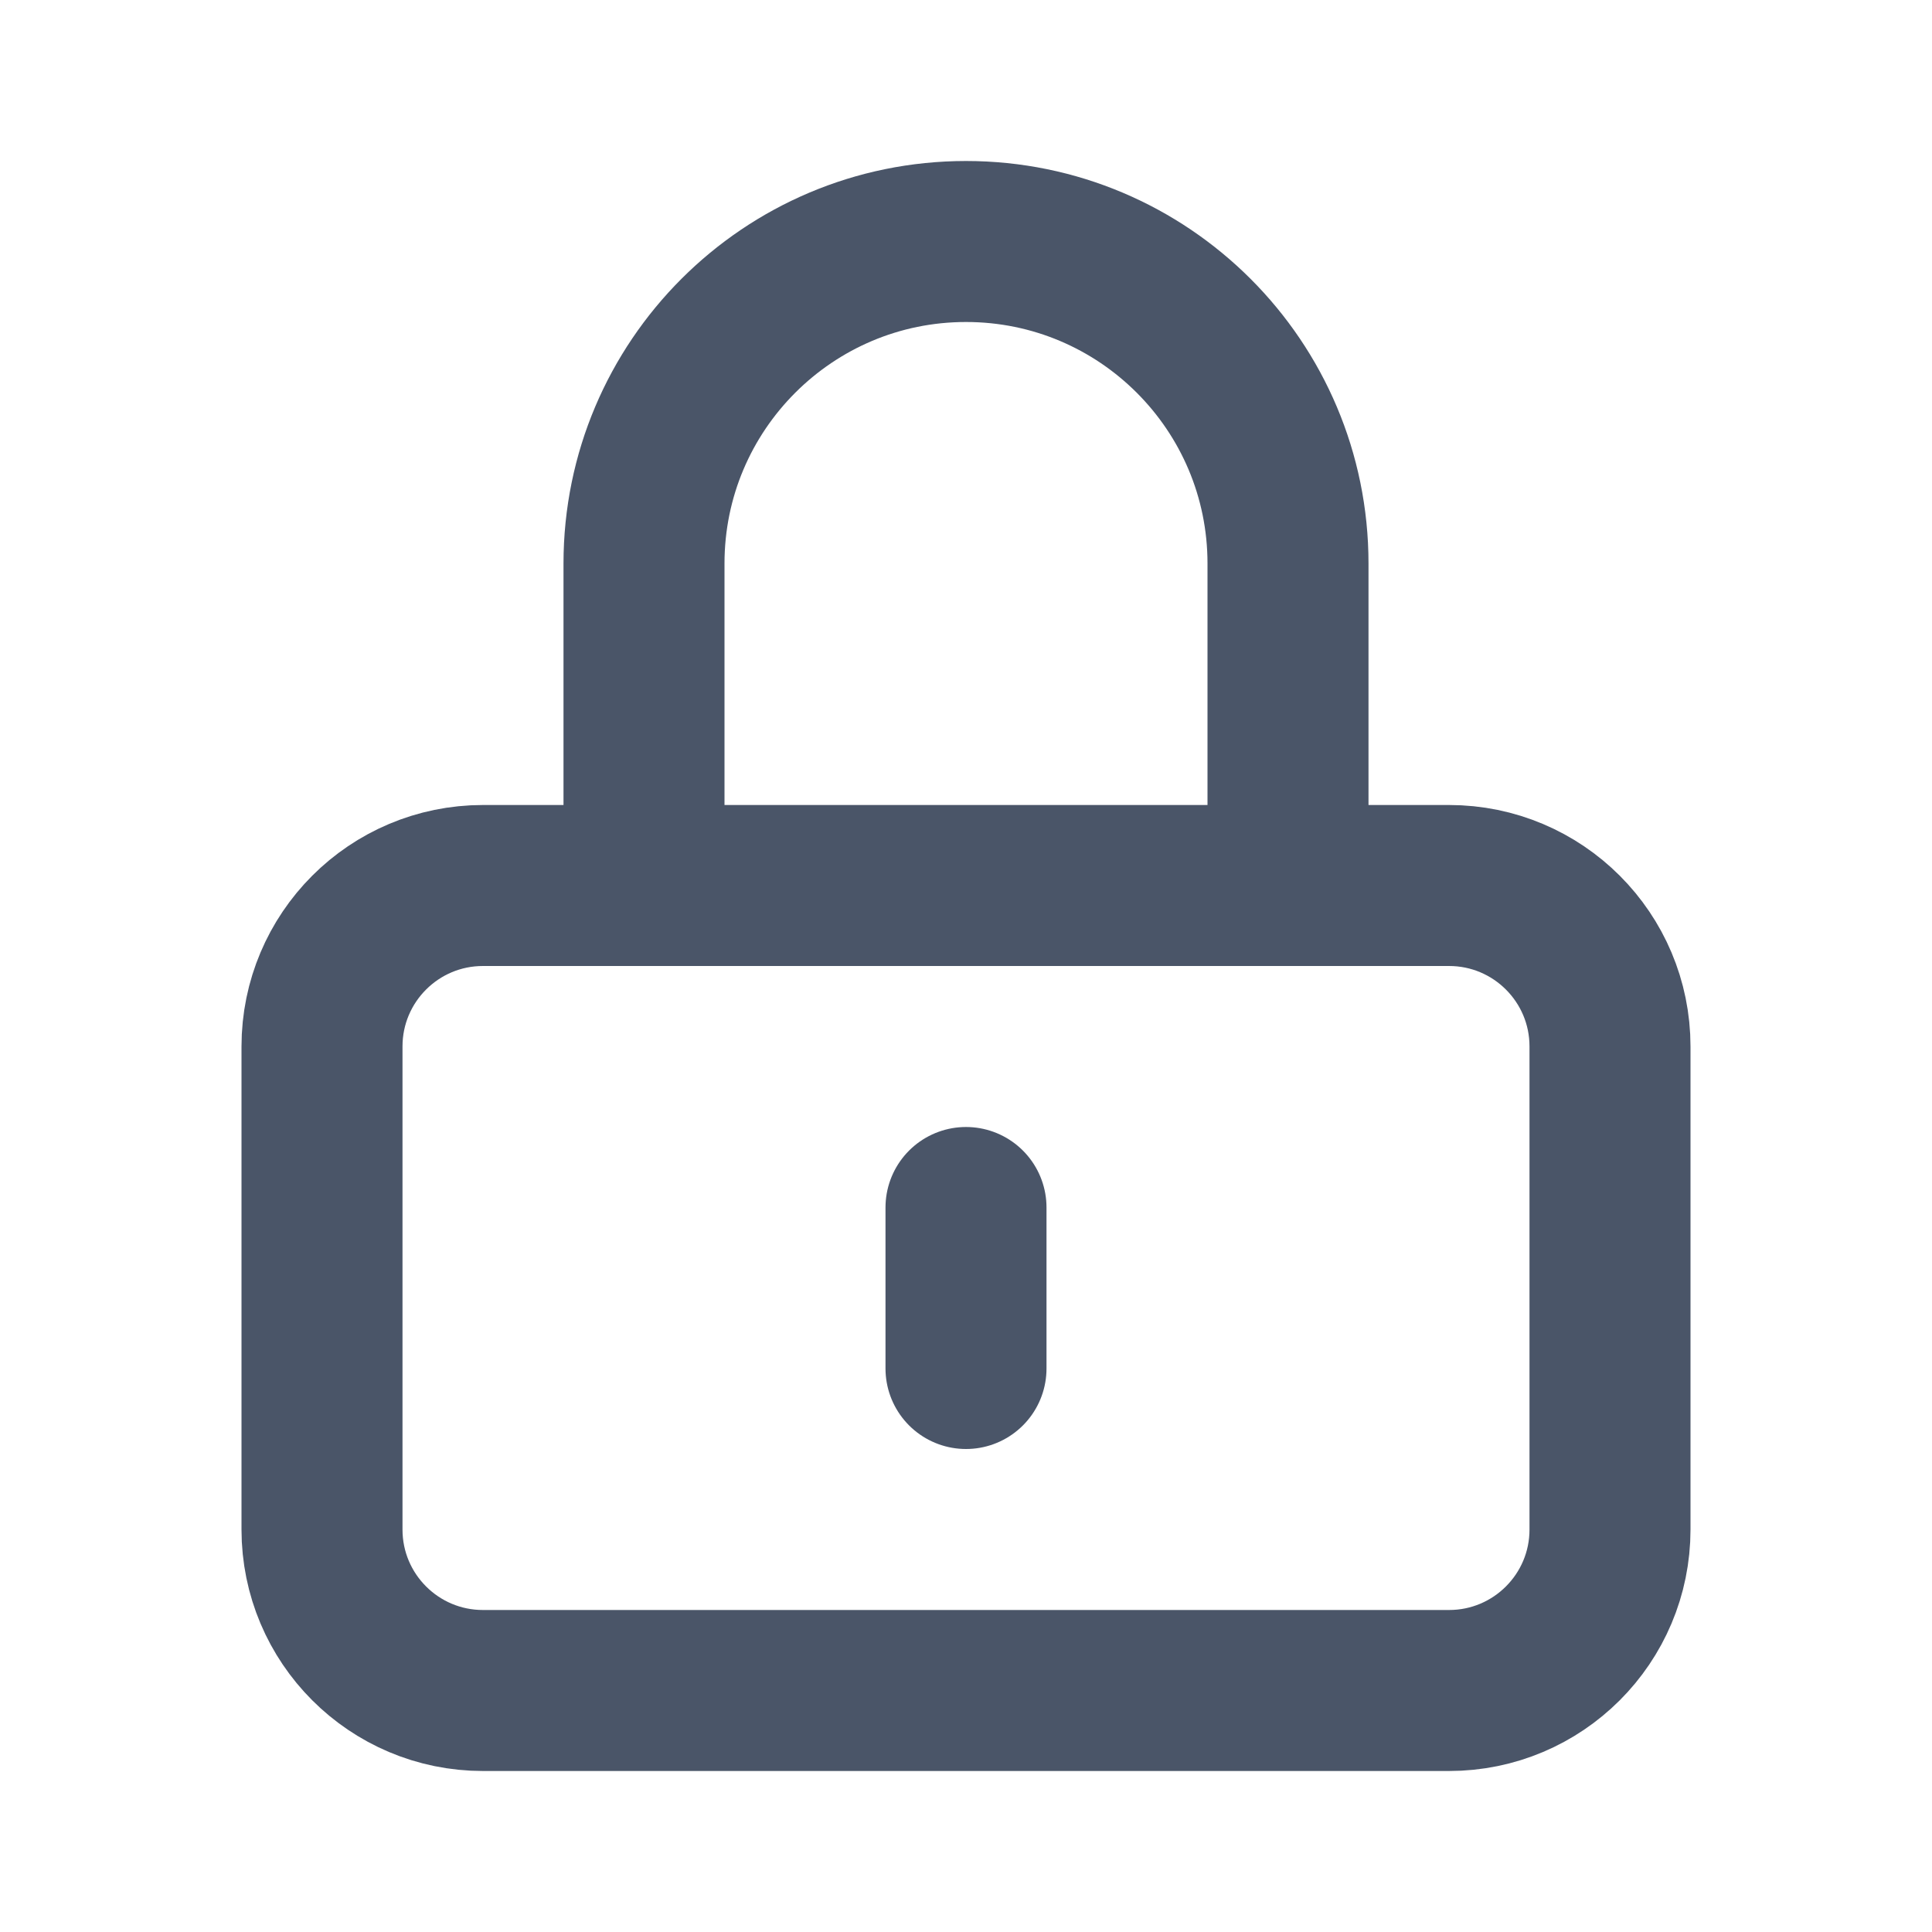
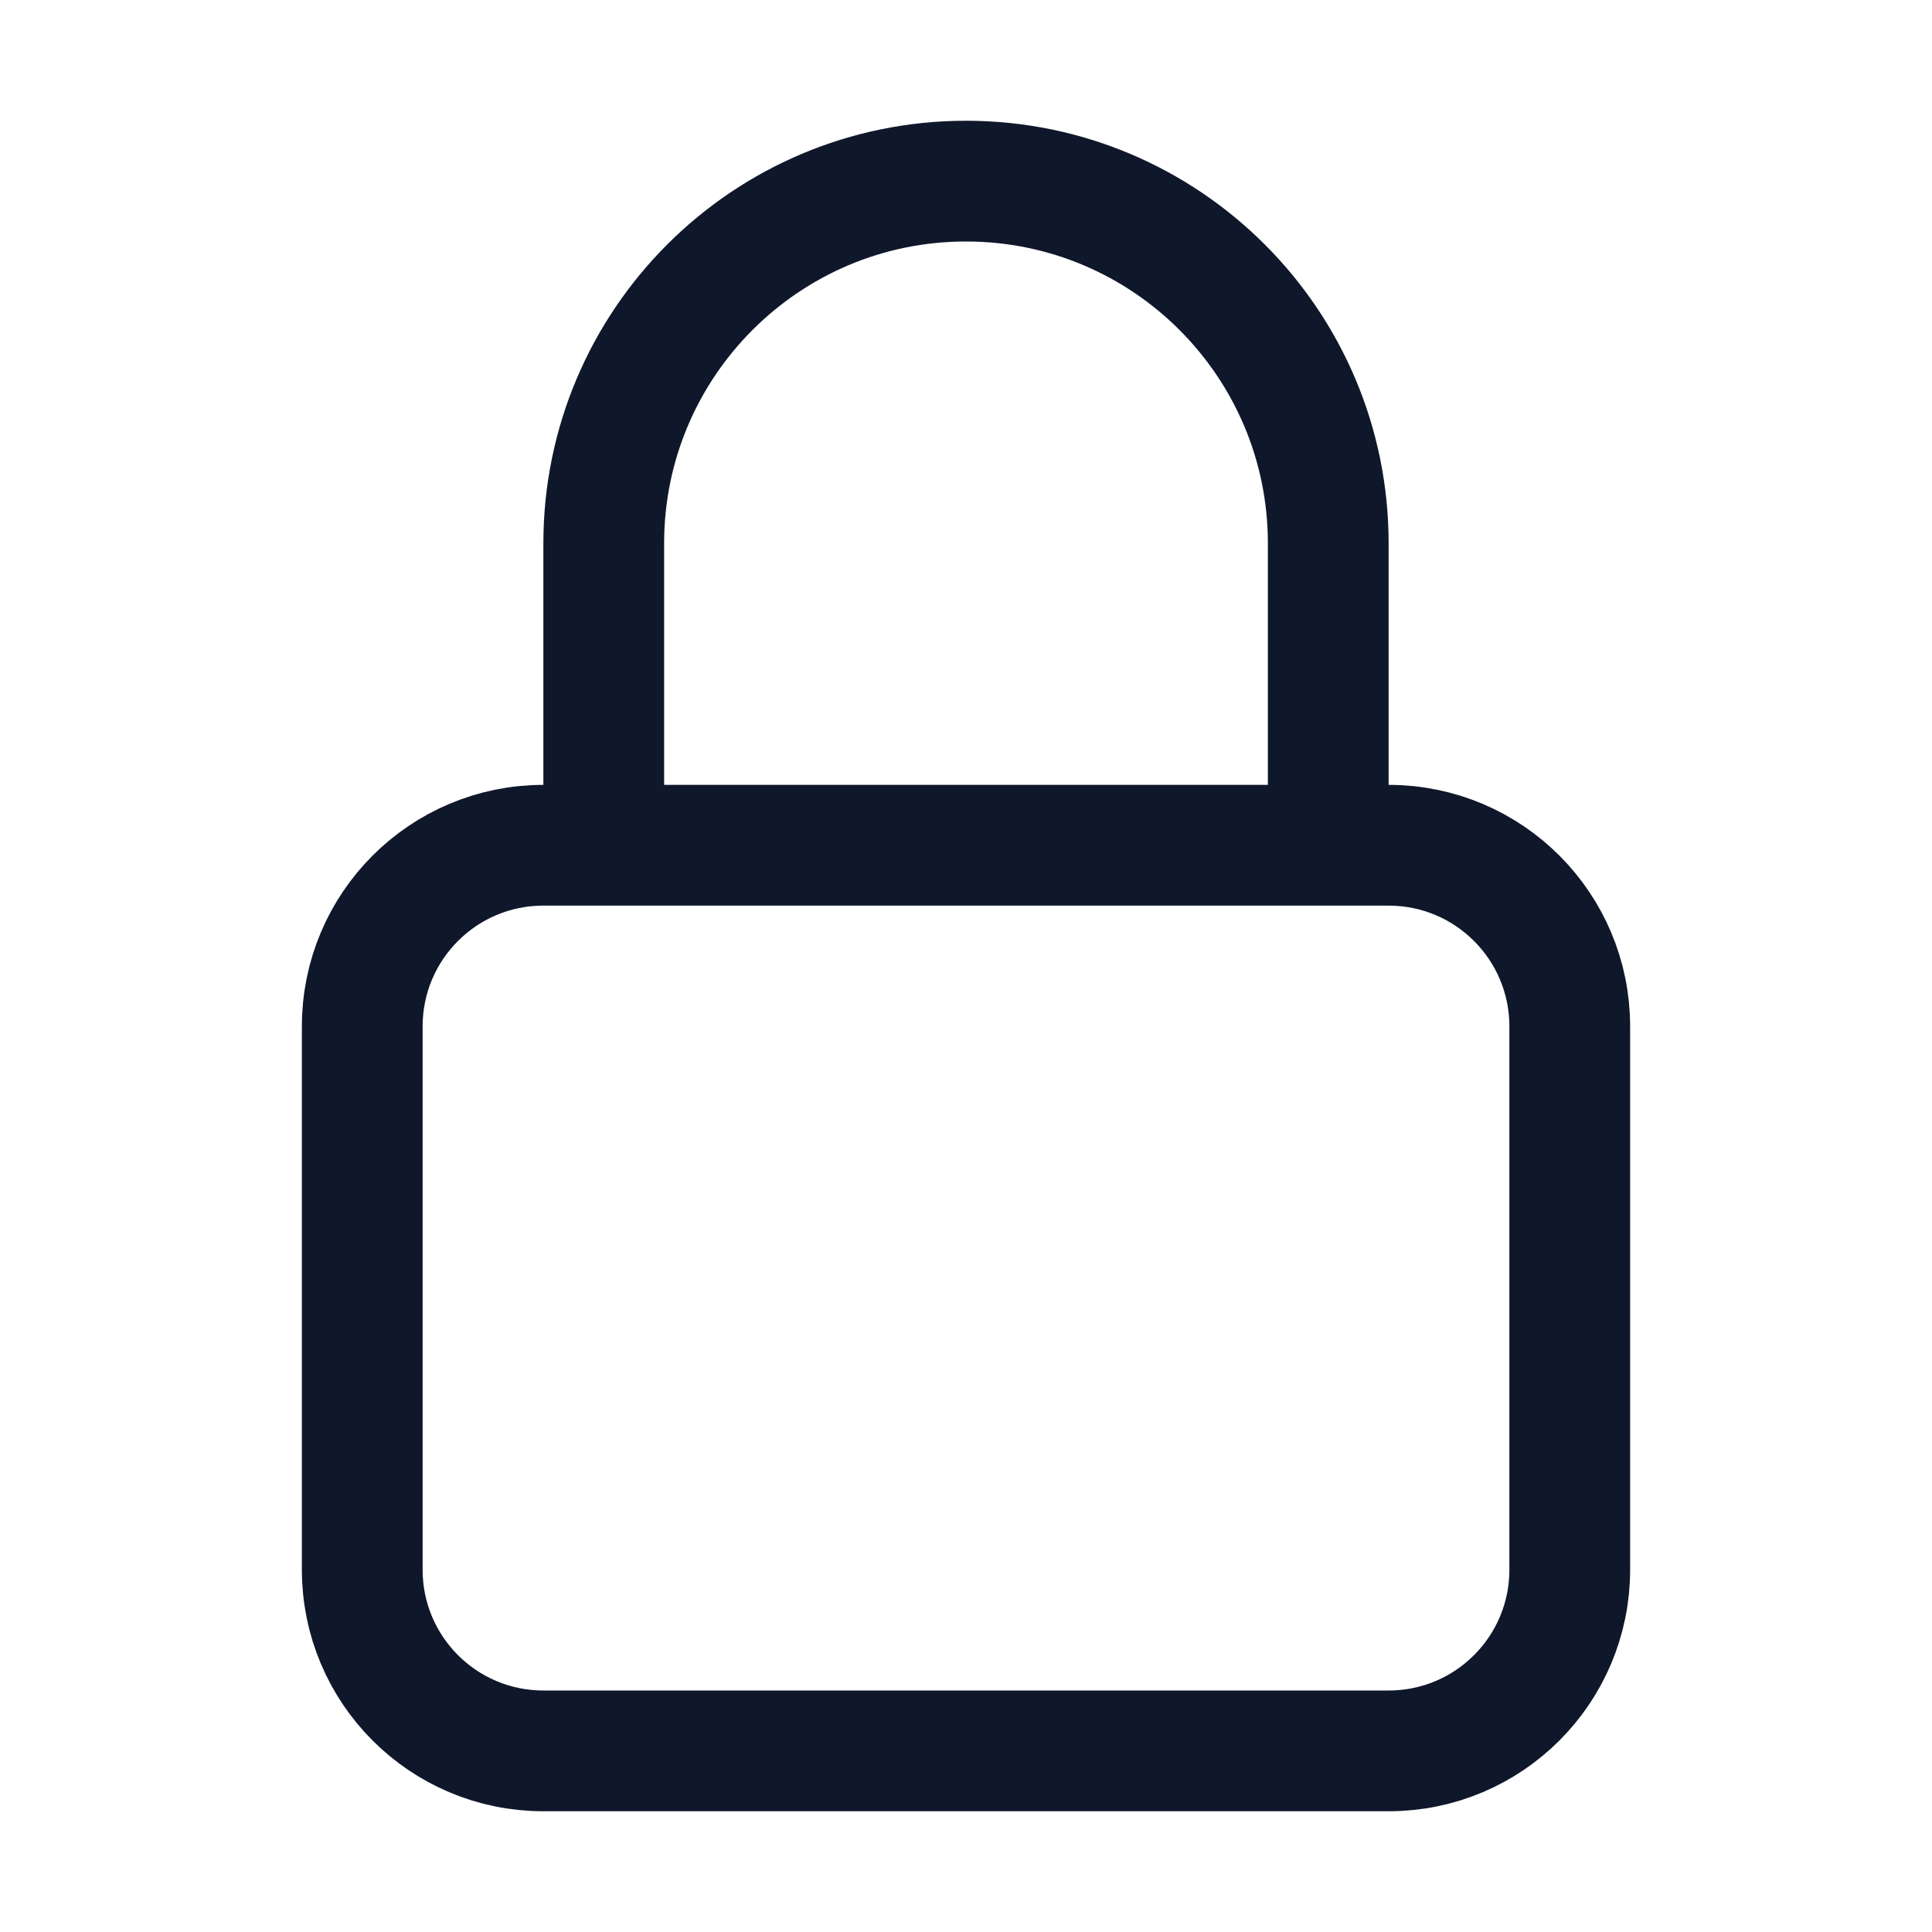
<svg xmlns="http://www.w3.org/2000/svg" width="24" height="24" viewBox="0 0 24 24" fill="none">
-   <path d="M12 15V17M6 21H18C19.105 21 20 20.105 20 19V13C20 11.895 19.105 11 18 11H6C4.895 11 4 11.895 4 13V19C4 20.105 4.895 21 6 21ZM16 11V7C16 4.791 14.209 3 12 3C9.791 3 8 4.791 8 7V11H16Z" stroke="#4A5568" stroke-width="2" stroke-linecap="round" stroke-linejoin="round" />
+   <path d="M16.5 10.5V6.75C16.5 4.265 14.485 2.25 12 2.25C9.515 2.25 7.5 4.265 7.5 6.75V10.5M6.75 21.75H17.25C18.493 21.75 19.5 20.743 19.5 19.5V12.75C19.5 11.507 18.493 10.5 17.25 10.5H6.75C5.507 10.5 4.5 11.507 4.5 12.75V19.5C4.5 20.743 5.507 21.75 6.75 21.75Z" stroke="#0F172A" stroke-width="1.5" stroke-linecap="round" stroke-linejoin="round" />
</svg>
